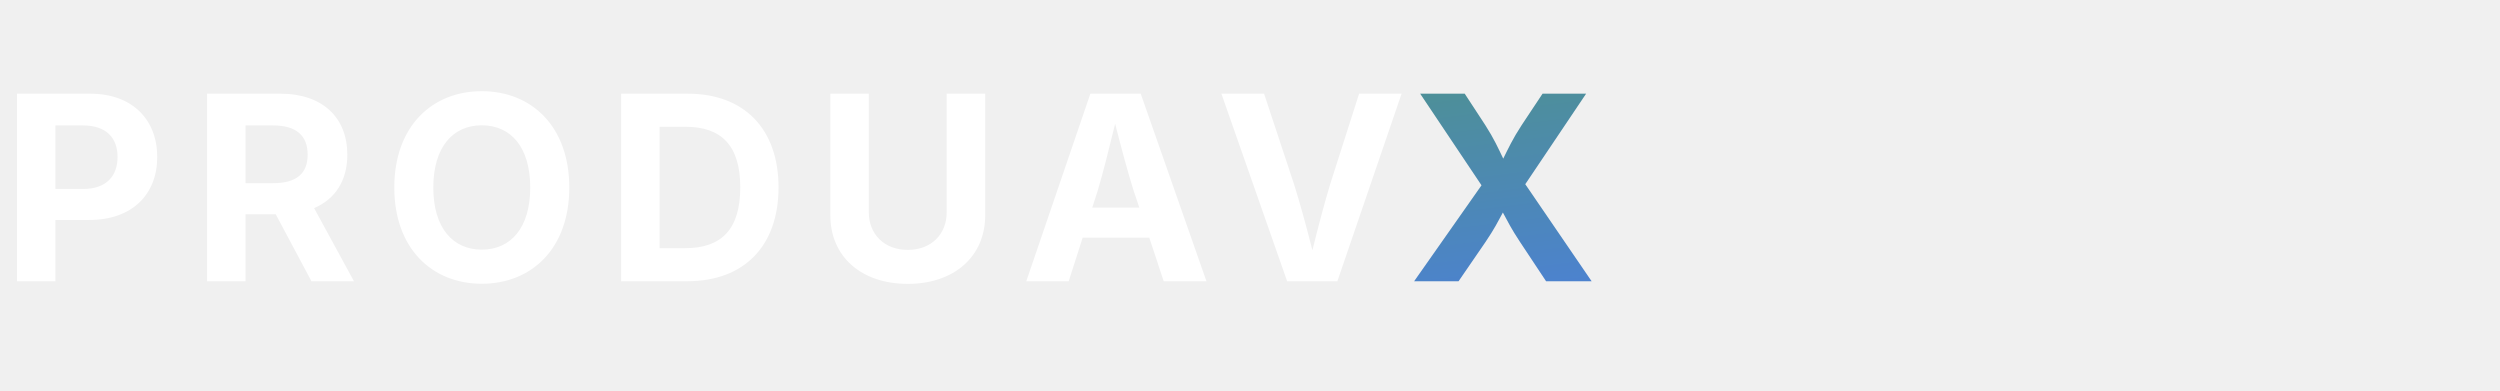
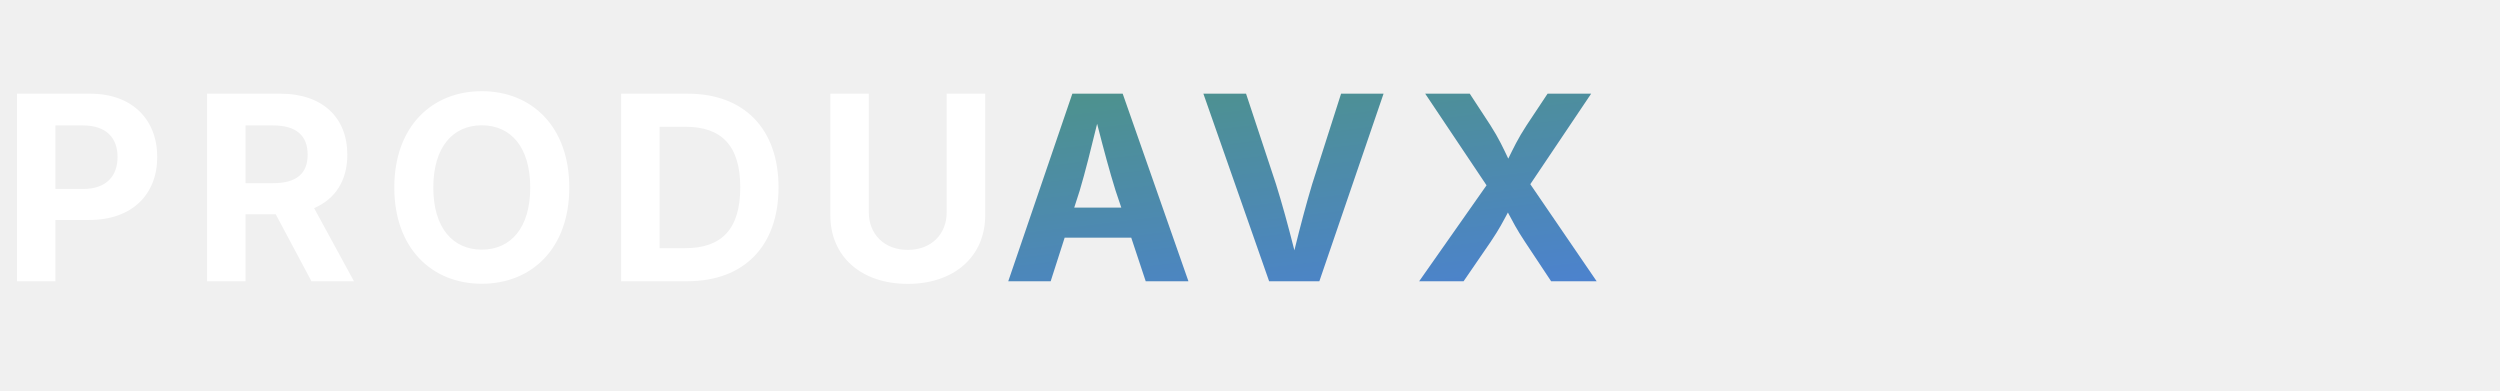
<svg xmlns="http://www.w3.org/2000/svg" viewBox="0 0 640 100">
  <defs>
    <linearGradient id="wg" x1="0" y1="0" x2="1" y2="1">
      <stop offset="0" stop-color="#4E9A6B" />
      <stop offset="1" stop-color="#4C82CF" />
    </linearGradient>
  </defs>
-   <text x="0" y="72" text-anchor="start" font-family="'Montserrat','Inter','Helvetica Neue',Arial,sans-serif" font-weight="700" font-size="66" letter-spacing="5.9" fill="#fff">PRODUAV<tspan fill="url(#wg)">X</tspan>
+   <text x="0" y="72" text-anchor="start" font-family="'Montserrat','Inter','Helvetica Neue',Arial,sans-serif" font-weight="700" font-size="66" letter-spacing="5.9" fill="#fff">PRODU<tspan fill="url(#wg)">AVX</tspan>
  </text>
</svg>
